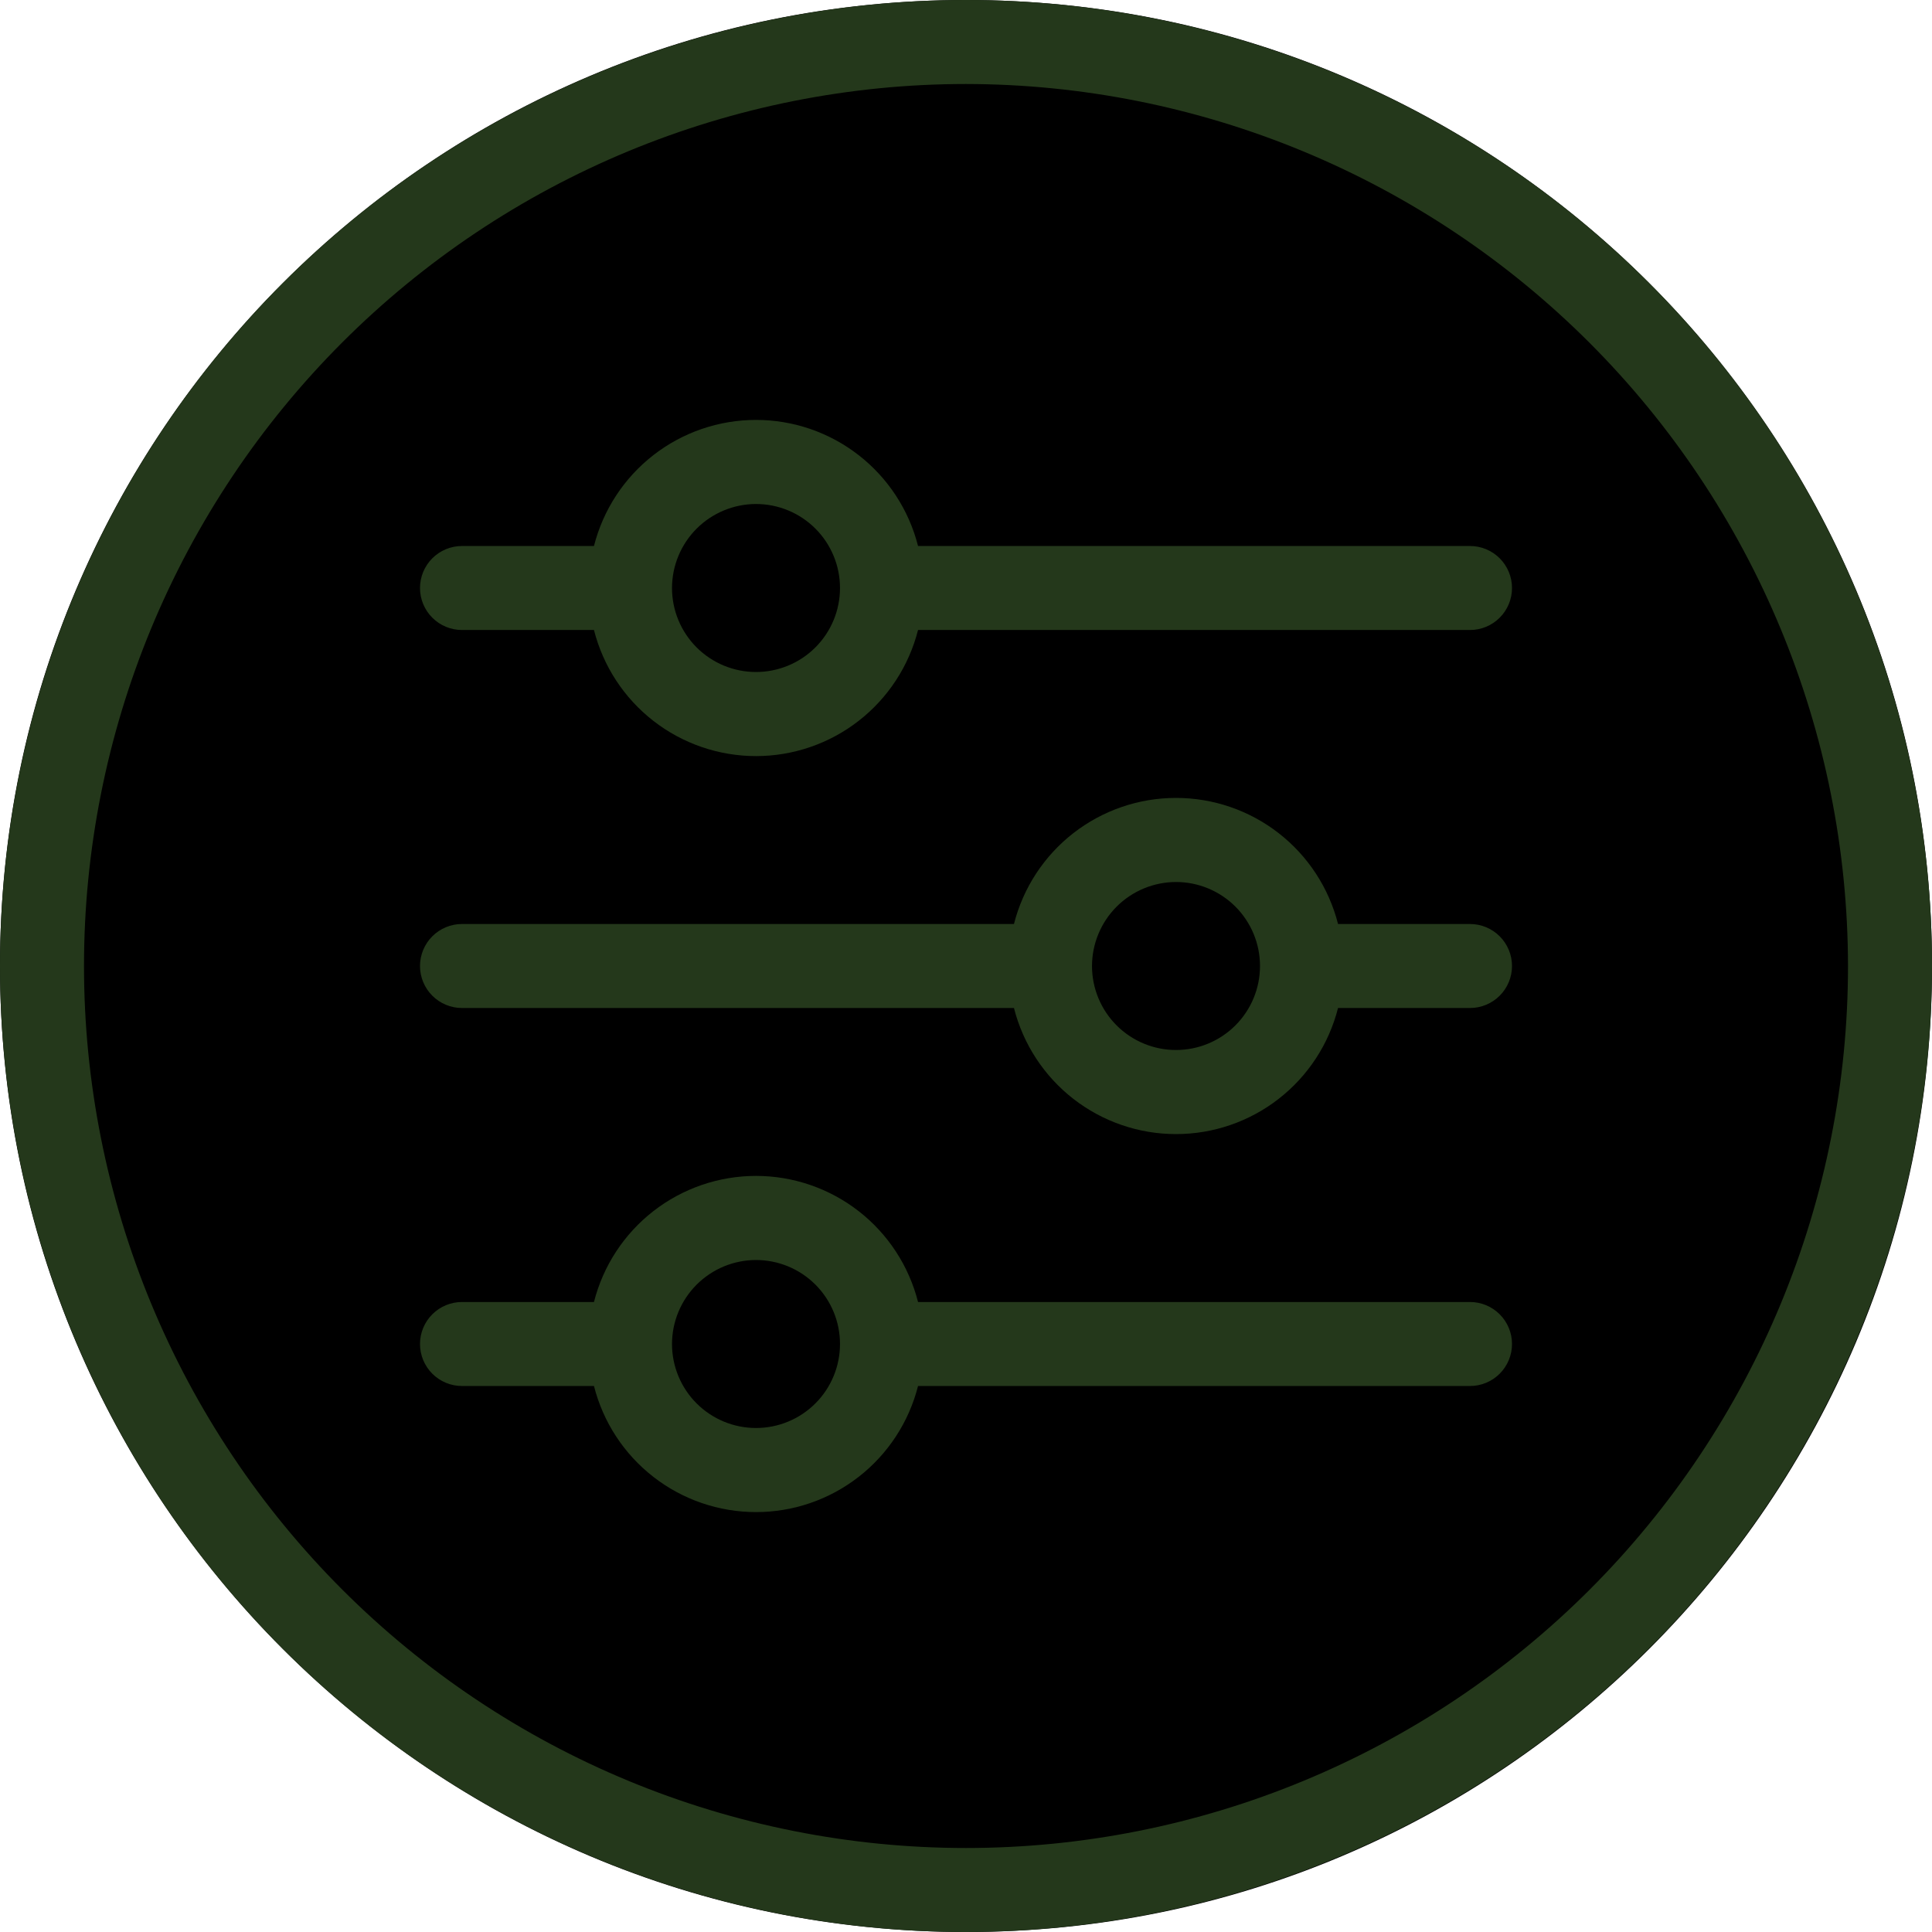
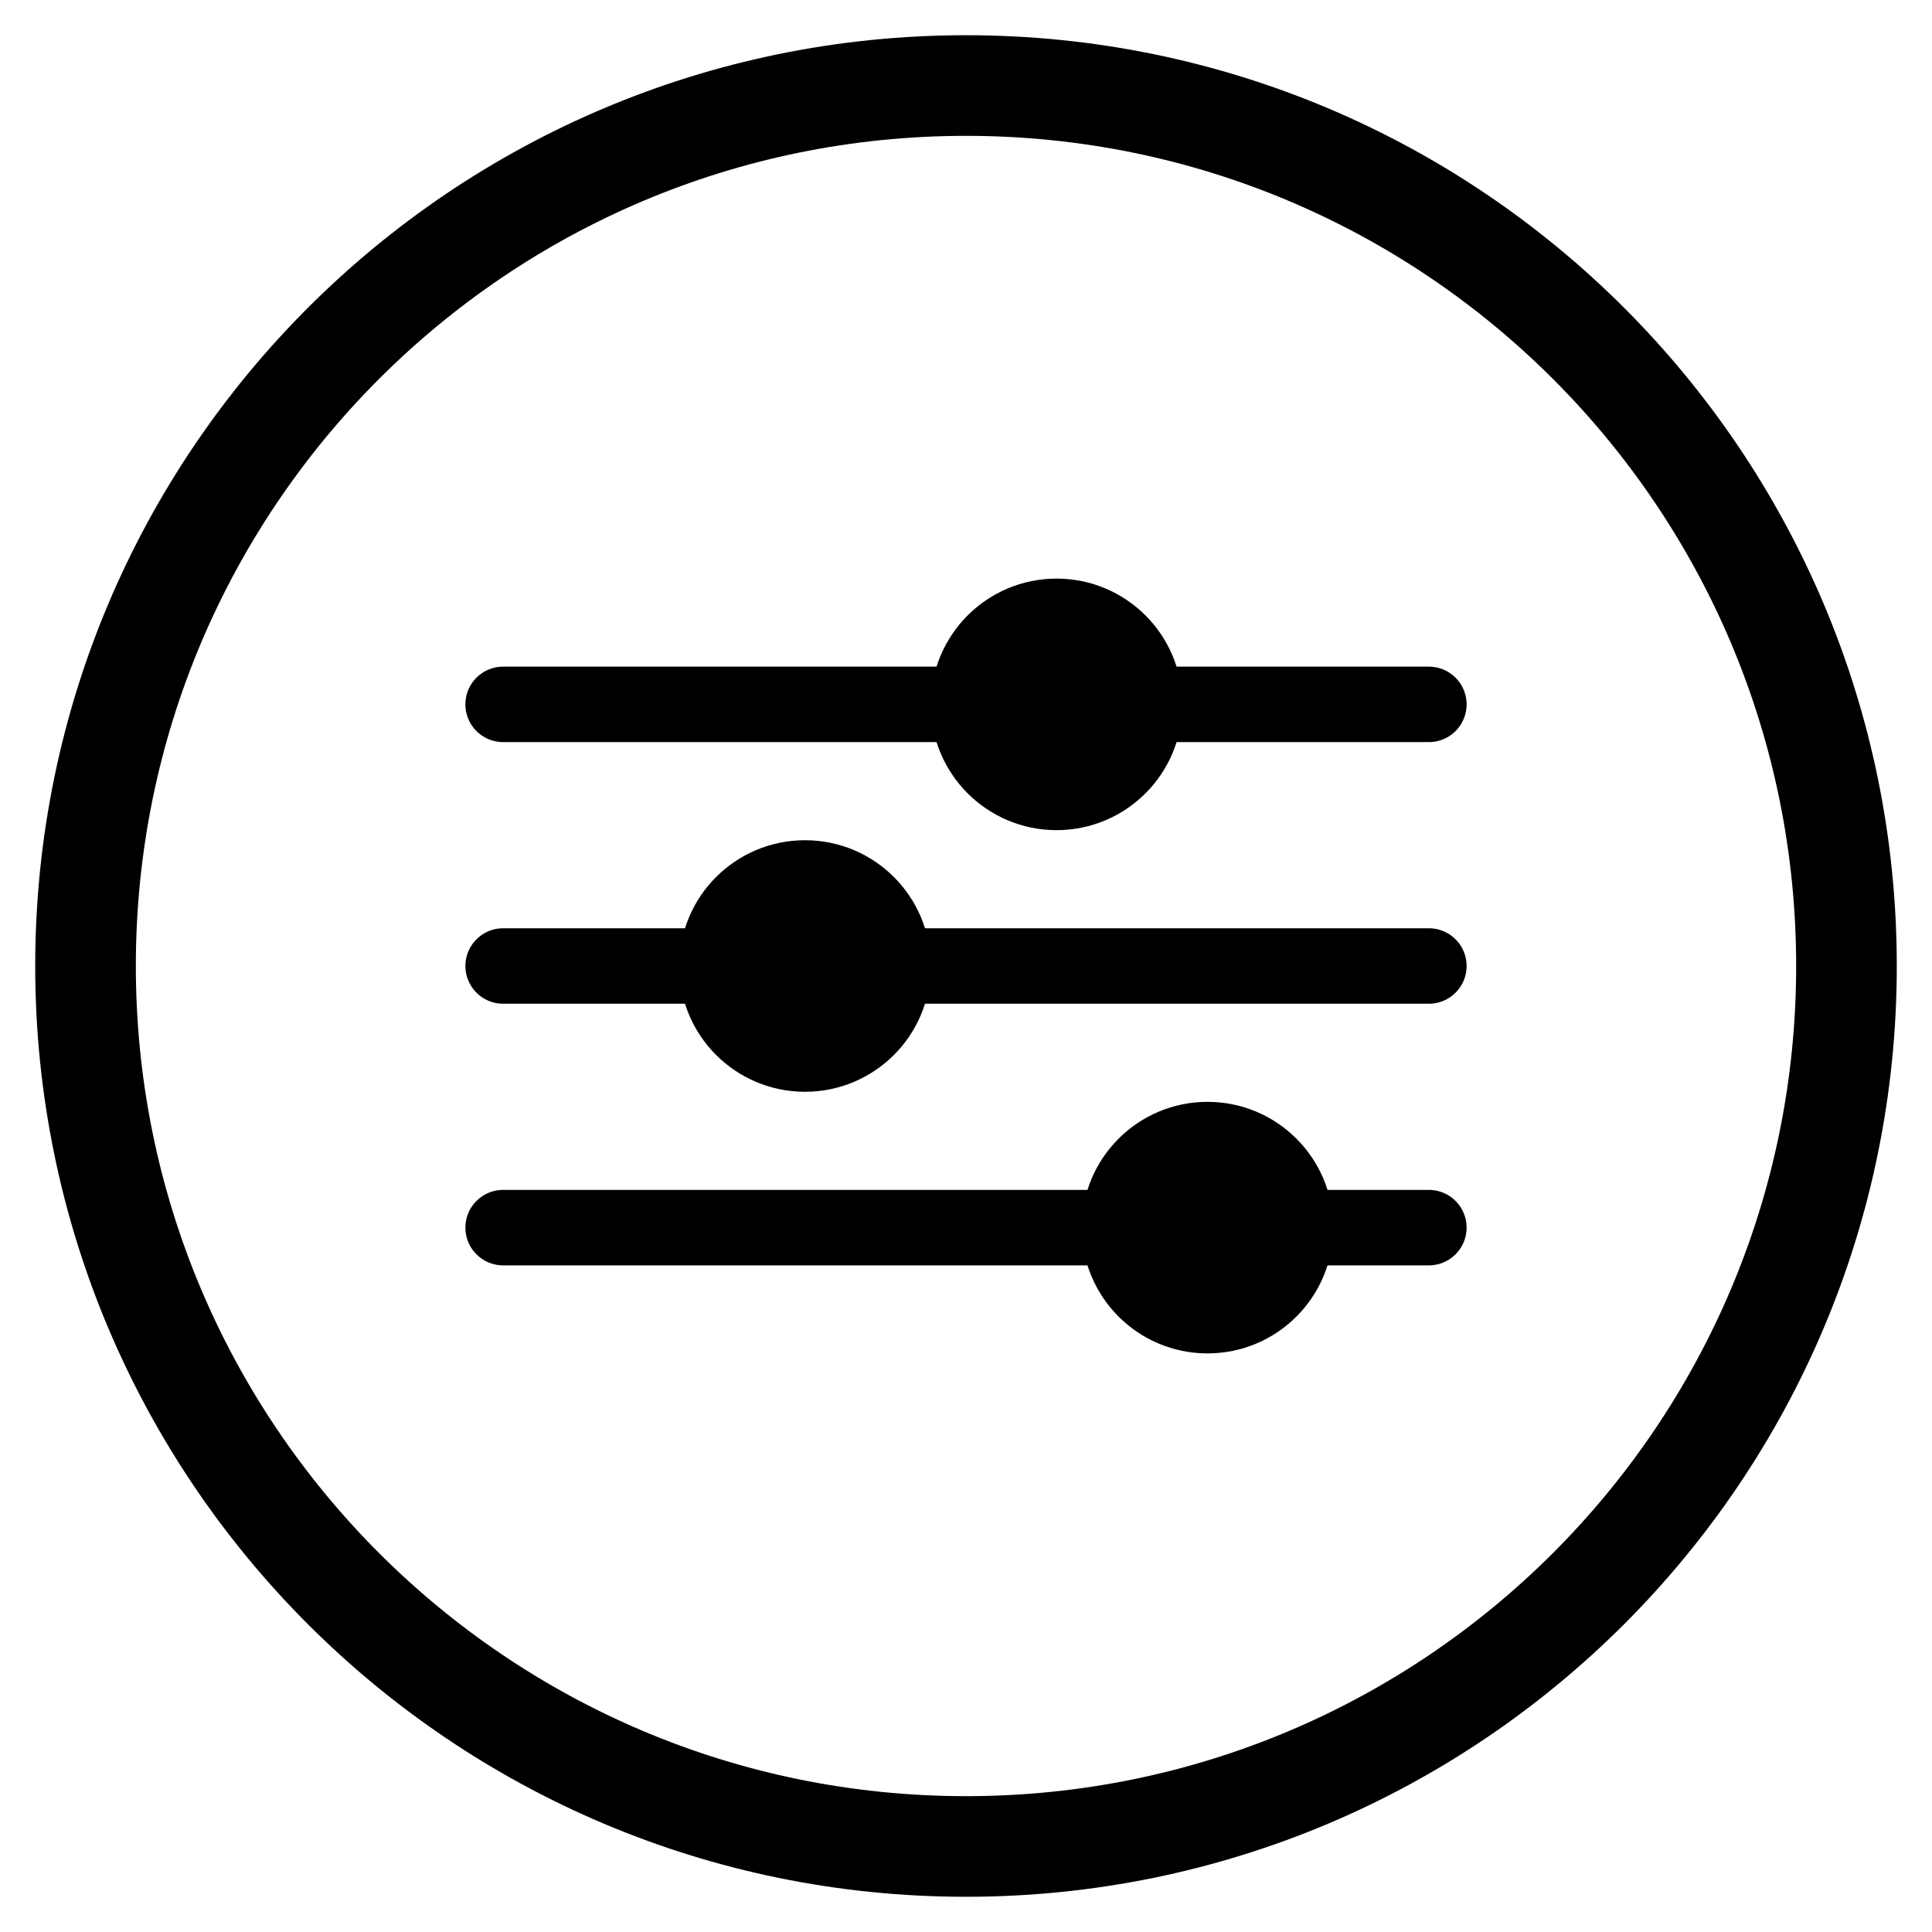
- <svg xmlns="http://www.w3.org/2000/svg" zoomAndPan="magnify" viewBox="0 0 768 768" preserveAspectRatio="xMidYMid meet" version="1.0">
-   <circle class="outer-circle-bg" cx="384" cy="384" r="384" />
-   <path class="outer-circle" fill="#24381b" d="M 384 768 C 377.715 768 371.434 767.848 365.156 767.539 C 358.883 767.23 352.617 766.766 346.363 766.152 C 340.105 765.535 333.871 764.766 327.656 763.844 C 321.438 762.922 315.25 761.848 309.086 760.621 C 302.922 759.395 296.793 758.02 290.695 756.492 C 284.598 754.965 278.543 753.289 272.531 751.465 C 266.516 749.641 260.551 747.672 254.633 745.555 C 248.719 743.438 242.855 741.176 237.051 738.77 C 231.242 736.363 225.5 733.82 219.82 731.133 C 214.137 728.445 208.527 725.621 202.984 722.656 C 197.441 719.695 191.977 716.598 186.586 713.367 C 181.195 710.137 175.887 706.777 170.66 703.285 C 165.438 699.793 160.301 696.176 155.25 692.434 C 150.203 688.688 145.25 684.824 140.395 680.836 C 135.535 676.848 130.777 672.746 126.121 668.523 C 121.465 664.305 116.914 659.973 112.473 655.527 C 108.027 651.086 103.695 646.535 99.477 641.879 C 95.254 637.223 91.152 632.465 87.164 627.605 C 83.176 622.75 79.312 617.797 75.566 612.75 C 71.824 607.699 68.207 602.562 64.715 597.34 C 61.223 592.113 57.863 586.805 54.633 581.414 C 51.402 576.023 48.305 570.559 45.344 565.016 C 42.379 559.473 39.555 553.863 36.867 548.18 C 34.18 542.5 31.637 536.758 29.23 530.949 C 26.824 525.145 24.562 519.281 22.445 513.367 C 20.328 507.449 18.359 501.484 16.535 495.469 C 14.711 489.457 13.035 483.402 11.508 477.305 C 9.98 471.207 8.605 465.078 7.379 458.914 C 6.152 452.75 5.078 446.562 4.156 440.344 C 3.234 434.129 2.465 427.895 1.848 421.637 C 1.234 415.383 0.77 409.117 0.461 402.844 C 0.152 396.566 0 390.285 0 384 C 0 377.715 0.152 371.434 0.461 365.156 C 0.77 358.883 1.234 352.617 1.848 346.363 C 2.465 340.105 3.234 333.871 4.156 327.656 C 5.078 321.438 6.152 315.25 7.379 309.086 C 8.605 302.922 9.98 296.793 11.508 290.695 C 13.035 284.598 14.711 278.543 16.535 272.531 C 18.359 266.516 20.328 260.551 22.445 254.633 C 24.562 248.719 26.824 242.855 29.23 237.051 C 31.637 231.242 34.18 225.5 36.867 219.82 C 39.555 214.137 42.379 208.527 45.344 202.984 C 48.305 197.441 51.402 191.977 54.633 186.586 C 57.863 181.195 61.223 175.887 64.715 170.66 C 68.207 165.438 71.824 160.301 75.566 155.25 C 79.312 150.203 83.176 145.25 87.164 140.395 C 91.152 135.535 95.254 130.777 99.477 126.121 C 103.695 121.465 108.027 116.914 112.473 112.473 C 116.914 108.027 121.465 103.695 126.121 99.477 C 130.777 95.254 135.535 91.152 140.395 87.164 C 145.25 83.176 150.203 79.312 155.25 75.566 C 160.301 71.824 165.438 68.207 170.66 64.715 C 175.887 61.223 181.195 57.863 186.586 54.633 C 191.977 51.402 197.441 48.305 202.984 45.344 C 208.527 42.379 214.137 39.555 219.82 36.867 C 225.5 34.18 231.242 31.637 237.051 29.23 C 242.855 26.824 248.719 24.562 254.633 22.445 C 260.551 20.328 266.516 18.359 272.531 16.535 C 278.543 14.711 284.598 13.035 290.695 11.508 C 296.793 9.98 302.922 8.605 309.086 7.379 C 315.25 6.152 321.438 5.078 327.656 4.156 C 333.871 3.234 340.105 2.465 346.363 1.848 C 352.617 1.234 358.883 0.77 365.156 0.461 C 371.434 0.152 377.715 0 384 0 C 390.285 0 396.566 0.152 402.844 0.461 C 409.117 0.77 415.383 1.234 421.637 1.848 C 427.895 2.465 434.129 3.234 440.344 4.156 C 446.562 5.078 452.75 6.152 458.914 7.379 C 465.078 8.605 471.207 9.98 477.305 11.508 C 483.402 13.035 489.457 14.711 495.469 16.535 C 501.484 18.359 507.449 20.328 513.367 22.445 C 519.281 24.562 525.145 26.824 530.949 29.23 C 536.758 31.637 542.5 34.18 548.18 36.867 C 553.863 39.555 559.473 42.379 565.016 45.344 C 570.559 48.305 576.023 51.402 581.414 54.633 C 586.805 57.863 592.113 61.223 597.34 64.715 C 602.562 68.207 607.699 71.824 612.75 75.566 C 617.797 79.312 622.75 83.176 627.605 87.164 C 632.465 91.152 637.223 95.254 641.879 99.477 C 646.535 103.695 651.086 108.027 655.527 112.473 C 659.973 116.914 664.305 121.465 668.523 126.121 C 672.746 130.777 676.848 135.535 680.836 140.395 C 684.824 145.25 688.688 150.203 692.43 155.25 C 696.176 160.301 699.793 165.438 703.285 170.66 C 706.777 175.887 710.137 181.195 713.367 186.586 C 716.598 191.977 719.695 197.441 722.656 202.984 C 725.621 208.527 728.445 214.137 731.133 219.82 C 733.82 225.5 736.363 231.242 738.77 237.051 C 741.176 242.855 743.438 248.719 745.555 254.633 C 747.672 260.551 749.641 266.516 751.465 272.531 C 753.289 278.543 754.965 284.598 756.492 290.695 C 758.02 296.793 759.395 302.922 760.621 309.086 C 761.848 315.25 762.922 321.438 763.844 327.656 C 764.766 333.871 765.535 340.105 766.152 346.363 C 766.766 352.617 767.23 358.883 767.539 365.156 C 767.848 371.434 768 377.715 768 384 C 767.992 390.281 767.832 396.562 767.516 402.836 C 767.203 409.109 766.734 415.375 766.113 421.625 C 765.492 427.875 764.715 434.109 763.789 440.324 C 762.859 446.535 761.781 452.723 760.551 458.887 C 759.32 465.047 757.938 471.172 756.406 477.266 C 754.875 483.359 753.195 489.41 751.371 495.422 C 749.543 501.434 747.566 507.395 745.445 513.309 C 743.328 519.223 741.062 525.082 738.656 530.883 C 736.25 536.688 733.699 542.426 731.012 548.105 C 728.324 553.785 725.496 559.391 722.531 564.934 C 719.566 570.473 716.469 575.934 713.238 581.324 C 710.008 586.711 706.645 592.016 703.152 597.238 C 699.66 602.461 696.043 607.594 692.301 612.641 C 688.555 617.688 684.691 622.637 680.707 627.492 C 676.719 632.348 672.617 637.102 668.398 641.758 C 664.176 646.414 659.848 650.961 655.402 655.402 C 650.961 659.848 646.414 664.176 641.758 668.398 C 637.102 672.617 632.348 676.719 627.492 680.707 C 622.637 684.691 617.688 688.555 612.641 692.301 C 607.594 696.043 602.461 699.66 597.238 703.152 C 592.016 706.645 586.711 710.008 581.324 713.238 C 575.934 716.469 570.473 719.566 564.934 722.531 C 559.391 725.496 553.785 728.324 548.105 731.012 C 542.426 733.699 536.688 736.25 530.883 738.656 C 525.082 741.062 519.223 743.328 513.309 745.445 C 507.395 747.566 501.434 749.543 495.422 751.371 C 489.41 753.195 483.359 754.875 477.266 756.406 C 471.172 757.938 465.047 759.32 458.887 760.551 C 452.723 761.781 446.535 762.859 440.324 763.789 C 434.109 764.715 427.875 765.492 421.625 766.113 C 415.375 766.734 409.109 767.203 402.836 767.516 C 396.562 767.832 390.281 767.992 384 768 Z M 384 33.391 C 378.262 33.391 372.527 33.531 366.797 33.812 C 361.066 34.094 355.344 34.516 349.633 35.078 C 343.926 35.641 338.23 36.344 332.555 37.188 C 326.879 38.027 321.227 39.008 315.598 40.129 C 309.973 41.246 304.375 42.504 298.809 43.898 C 293.242 45.293 287.715 46.824 282.223 48.488 C 276.734 50.152 271.285 51.953 265.883 53.887 C 260.48 55.82 255.129 57.883 249.828 60.078 C 244.527 62.277 239.281 64.602 234.094 67.055 C 228.91 69.508 223.785 72.086 218.723 74.789 C 213.664 77.496 208.672 80.324 203.75 83.273 C 198.828 86.223 193.984 89.293 189.211 92.48 C 184.441 95.668 179.75 98.969 175.145 102.387 C 170.535 105.805 166.012 109.336 161.578 112.977 C 157.141 116.617 152.797 120.363 148.547 124.215 C 144.293 128.07 140.141 132.023 136.082 136.082 C 132.023 140.141 128.07 144.293 124.215 148.547 C 120.363 152.797 116.617 157.141 112.977 161.578 C 109.336 166.012 105.805 170.535 102.387 175.145 C 98.969 179.75 95.668 184.441 92.48 189.211 C 89.293 193.984 86.223 198.828 83.273 203.75 C 80.324 208.672 77.496 213.664 74.789 218.723 C 72.086 223.785 69.508 228.91 67.055 234.094 C 64.602 239.281 62.277 244.527 60.078 249.828 C 57.883 255.129 55.82 260.48 53.887 265.883 C 51.953 271.285 50.152 276.734 48.488 282.223 C 46.824 287.715 45.293 293.242 43.898 298.809 C 42.504 304.375 41.246 309.973 40.129 315.602 C 39.008 321.227 38.027 326.879 37.188 332.555 C 36.344 338.23 35.641 343.926 35.078 349.633 C 34.516 355.344 34.094 361.066 33.812 366.797 C 33.531 372.527 33.391 378.262 33.391 384 C 33.391 389.738 33.531 395.473 33.812 401.203 C 34.094 406.934 34.516 412.656 35.078 418.367 C 35.641 424.074 36.344 429.77 37.188 435.445 C 38.027 441.121 39.008 446.773 40.129 452.398 C 41.246 458.027 42.504 463.625 43.898 469.191 C 45.293 474.758 46.824 480.285 48.488 485.777 C 50.152 491.266 51.953 496.715 53.887 502.117 C 55.82 507.52 57.883 512.871 60.078 518.172 C 62.277 523.473 64.602 528.719 67.055 533.906 C 69.508 539.09 72.086 544.215 74.789 549.277 C 77.496 554.336 80.324 559.328 83.273 564.25 C 86.223 569.172 89.293 574.016 92.48 578.789 C 95.668 583.559 98.969 588.25 102.387 592.855 C 105.805 597.465 109.336 601.988 112.977 606.426 C 116.617 610.859 120.363 615.203 124.215 619.453 C 128.07 623.707 132.023 627.859 136.082 631.918 C 140.141 635.977 144.293 639.93 148.547 643.785 C 152.797 647.637 157.141 651.383 161.578 655.023 C 166.012 658.664 170.535 662.195 175.145 665.613 C 179.75 669.031 184.441 672.332 189.211 675.52 C 193.984 678.707 198.828 681.777 203.75 684.727 C 208.672 687.676 213.664 690.504 218.723 693.211 C 223.785 695.914 228.91 698.492 234.094 700.945 C 239.281 703.398 244.527 705.723 249.828 707.922 C 255.129 710.117 260.48 712.18 265.883 714.113 C 271.285 716.047 276.734 717.848 282.223 719.512 C 287.715 721.176 293.242 722.707 298.809 724.102 C 304.375 725.496 309.973 726.754 315.598 727.871 C 321.227 728.992 326.879 729.973 332.555 730.812 C 338.23 731.656 343.926 732.359 349.633 732.922 C 355.344 733.484 361.066 733.906 366.797 734.188 C 372.527 734.469 378.262 734.609 384 734.609 C 389.738 734.609 395.473 734.469 401.203 734.188 C 406.934 733.906 412.656 733.484 418.367 732.922 C 424.074 732.359 429.77 731.656 435.445 730.812 C 441.121 729.973 446.773 728.992 452.398 727.871 C 458.027 726.754 463.625 725.496 469.191 724.102 C 474.758 722.707 480.285 721.176 485.777 719.512 C 491.266 717.848 496.715 716.047 502.117 714.113 C 507.52 712.18 512.871 710.117 518.172 707.922 C 523.473 705.723 528.719 703.398 533.906 700.945 C 539.09 698.492 544.215 695.914 549.277 693.211 C 554.336 690.504 559.328 687.676 564.25 684.727 C 569.172 681.777 574.016 678.707 578.789 675.52 C 583.559 672.332 588.25 669.031 592.855 665.613 C 597.465 662.195 601.988 658.664 606.422 655.023 C 610.859 651.383 615.203 647.637 619.453 643.785 C 623.707 639.93 627.859 635.977 631.918 631.918 C 635.977 627.859 639.93 623.707 643.785 619.453 C 647.637 615.203 651.383 610.859 655.023 606.422 C 658.664 601.988 662.195 597.465 665.613 592.855 C 669.031 588.25 672.332 583.559 675.52 578.789 C 678.707 574.016 681.777 569.172 684.727 564.25 C 687.676 559.328 690.504 554.336 693.211 549.277 C 695.914 544.215 698.492 539.09 700.945 533.906 C 703.398 528.719 705.723 523.473 707.922 518.172 C 710.117 512.871 712.18 507.52 714.113 502.117 C 716.047 496.715 717.848 491.266 719.512 485.777 C 721.176 480.285 722.707 474.758 724.102 469.191 C 725.496 463.625 726.754 458.027 727.871 452.398 C 728.992 446.773 729.973 441.121 730.812 435.445 C 731.656 429.77 732.359 424.074 732.922 418.367 C 733.484 412.656 733.906 406.934 734.188 401.203 C 734.469 395.473 734.609 389.738 734.609 384 C 734.602 378.266 734.457 372.531 734.168 366.801 C 733.879 361.074 733.453 355.355 732.883 349.648 C 732.316 343.938 731.609 338.25 730.762 332.574 C 729.914 326.902 728.93 321.254 727.805 315.629 C 726.684 310.004 725.422 304.41 724.023 298.844 C 722.625 293.281 721.09 287.758 719.422 282.27 C 717.754 276.781 715.949 271.336 714.016 265.938 C 712.078 260.539 710.012 255.188 707.812 249.891 C 705.613 244.59 703.289 239.352 700.832 234.168 C 698.379 228.98 695.797 223.859 693.09 218.805 C 690.387 213.746 687.555 208.758 684.605 203.84 C 681.656 198.918 678.586 194.074 675.398 189.309 C 672.211 184.539 668.906 179.852 665.488 175.242 C 662.07 170.637 658.543 166.117 654.902 161.684 C 651.262 157.25 647.516 152.91 643.664 148.66 C 639.812 144.41 635.855 140.254 631.801 136.199 C 627.746 132.145 623.59 128.188 619.34 124.336 C 615.09 120.484 610.75 116.738 606.316 113.098 C 601.883 109.457 597.363 105.93 592.754 102.512 C 588.148 99.094 583.461 95.789 578.691 92.602 C 573.926 89.414 569.082 86.344 564.16 83.395 C 559.242 80.441 554.254 77.613 549.195 74.91 C 544.141 72.203 539.02 69.621 533.832 67.168 C 528.648 64.711 523.41 62.387 518.109 60.188 C 512.812 57.988 507.461 55.922 502.062 53.984 C 496.664 52.051 491.219 50.246 485.73 48.578 C 480.242 46.91 474.719 45.375 469.156 43.977 C 463.59 42.578 457.996 41.316 452.371 40.195 C 446.746 39.07 441.098 38.086 435.426 37.238 C 429.75 36.391 424.062 35.684 418.352 35.117 C 412.645 34.547 406.926 34.121 401.199 33.832 C 395.469 33.547 389.734 33.398 384 33.391 Z M 384 33.391 " fill-opacity="1" fill-rule="nonzero" />
-   <path fill="#24381b" d="M 183.652 550.957 L 236.109 550.957 C 236.559 552.73 237.082 554.488 237.68 556.219 C 238.273 557.953 238.938 559.656 239.676 561.336 C 240.41 563.012 241.215 564.656 242.086 566.266 C 242.961 567.879 243.898 569.449 244.898 570.984 C 245.902 572.516 246.965 574.008 248.09 575.453 C 249.215 576.898 250.398 578.293 251.641 579.641 C 252.883 580.988 254.176 582.281 255.523 583.523 C 256.871 584.766 258.27 585.945 259.715 587.07 C 261.16 588.195 262.648 589.262 264.184 590.262 C 265.715 591.266 267.289 592.199 268.902 593.074 C 270.512 593.945 272.156 594.75 273.832 595.484 C 275.512 596.219 277.215 596.887 278.949 597.48 C 280.684 598.074 282.438 598.598 284.211 599.047 C 285.988 599.496 287.781 599.871 289.586 600.172 C 291.395 600.473 293.211 600.699 295.035 600.852 C 296.859 601.004 298.691 601.078 300.523 601.078 C 302.355 601.078 304.184 601.004 306.008 600.852 C 307.832 600.699 309.648 600.473 311.457 600.172 C 313.266 599.871 315.055 599.496 316.832 599.047 C 318.605 598.598 320.363 598.074 322.094 597.48 C 323.828 596.887 325.531 596.219 327.211 595.484 C 328.887 594.75 330.531 593.945 332.145 593.074 C 333.754 592.199 335.328 591.266 336.859 590.262 C 338.395 589.262 339.883 588.195 341.328 587.07 C 342.777 585.945 344.172 584.766 345.52 583.523 C 346.867 582.281 348.164 580.988 349.402 579.641 C 350.645 578.293 351.828 576.898 352.953 575.453 C 354.078 574.008 355.141 572.516 356.145 570.984 C 357.148 569.449 358.082 567.879 358.957 566.266 C 359.828 564.656 360.633 563.012 361.367 561.336 C 362.105 559.656 362.77 557.953 363.367 556.219 C 363.961 554.488 364.484 552.73 364.934 550.957 L 584.348 550.957 C 584.895 550.957 585.441 550.93 585.984 550.875 C 586.527 550.824 587.07 550.742 587.605 550.637 C 588.141 550.527 588.672 550.395 589.195 550.238 C 589.719 550.078 590.23 549.895 590.738 549.688 C 591.242 549.477 591.734 549.242 592.219 548.984 C 592.699 548.727 593.168 548.445 593.625 548.145 C 594.078 547.84 594.516 547.512 594.938 547.168 C 595.363 546.82 595.766 546.453 596.152 546.066 C 596.539 545.68 596.906 545.273 597.254 544.852 C 597.602 544.43 597.926 543.992 598.23 543.535 C 598.535 543.082 598.812 542.613 599.07 542.133 C 599.328 541.648 599.562 541.156 599.773 540.648 C 599.98 540.145 600.164 539.629 600.324 539.105 C 600.484 538.586 600.617 538.055 600.723 537.52 C 600.828 536.98 600.91 536.441 600.965 535.898 C 601.016 535.352 601.043 534.809 601.043 534.262 C 601.043 533.715 601.016 533.168 600.965 532.625 C 600.91 532.082 600.828 531.539 600.723 531.004 C 600.617 530.469 600.484 529.938 600.324 529.414 C 600.164 528.891 599.98 528.375 599.773 527.871 C 599.562 527.367 599.328 526.871 599.07 526.391 C 598.812 525.91 598.535 525.441 598.23 524.984 C 597.926 524.531 597.602 524.094 597.254 523.668 C 596.906 523.246 596.539 522.844 596.152 522.457 C 595.766 522.07 595.363 521.703 594.938 521.355 C 594.516 521.008 594.078 520.684 593.625 520.379 C 593.168 520.074 592.699 519.793 592.219 519.535 C 591.734 519.277 591.242 519.047 590.738 518.836 C 590.23 518.625 589.719 518.441 589.195 518.285 C 588.672 518.125 588.141 517.992 587.605 517.887 C 587.07 517.781 586.527 517.699 585.984 517.645 C 585.441 517.594 584.895 517.566 584.348 517.566 L 364.934 517.566 C 364.484 515.789 363.961 514.035 363.367 512.305 C 362.77 510.57 362.105 508.863 361.367 507.188 C 360.633 505.512 359.828 503.867 358.957 502.254 C 358.082 500.645 357.148 499.07 356.145 497.539 C 355.141 496.004 354.078 494.516 352.953 493.07 C 351.828 491.625 350.645 490.227 349.402 488.879 C 348.164 487.531 346.867 486.238 345.52 484.996 C 344.172 483.758 342.777 482.574 341.328 481.449 C 339.883 480.324 338.395 479.262 336.859 478.258 C 335.328 477.258 333.754 476.32 332.145 475.449 C 330.531 474.578 328.887 473.773 327.211 473.039 C 325.531 472.301 323.828 471.637 322.094 471.043 C 320.363 470.445 318.605 469.926 316.832 469.477 C 315.055 469.027 313.266 468.648 311.457 468.348 C 309.648 468.047 307.832 467.82 306.008 467.668 C 304.184 467.52 302.355 467.441 300.523 467.441 C 298.691 467.441 296.859 467.52 295.035 467.668 C 293.211 467.82 291.395 468.047 289.586 468.348 C 287.781 468.648 285.988 469.027 284.211 469.477 C 282.438 469.926 280.684 470.445 278.949 471.043 C 277.215 471.637 275.512 472.301 273.832 473.039 C 272.156 473.773 270.512 474.578 268.902 475.449 C 267.289 476.32 265.719 477.258 264.184 478.258 C 262.648 479.262 261.16 480.324 259.715 481.449 C 258.27 482.574 256.871 483.758 255.523 484.996 C 254.176 486.238 252.883 487.531 251.641 488.879 C 250.398 490.227 249.215 491.625 248.09 493.07 C 246.965 494.516 245.902 496.004 244.898 497.539 C 243.898 499.07 242.961 500.645 242.086 502.254 C 241.215 503.867 240.41 505.512 239.676 507.188 C 238.938 508.863 238.273 510.57 237.68 512.301 C 237.082 514.035 236.559 515.789 236.109 517.566 L 183.652 517.566 C 183.105 517.566 182.559 517.594 182.016 517.645 C 181.473 517.699 180.93 517.781 180.395 517.887 C 179.859 517.992 179.328 518.125 178.805 518.285 C 178.281 518.441 177.77 518.625 177.262 518.836 C 176.758 519.047 176.266 519.277 175.781 519.535 C 175.301 519.793 174.832 520.074 174.375 520.379 C 173.922 520.684 173.484 521.008 173.062 521.355 C 172.637 521.703 172.234 522.07 171.848 522.457 C 171.461 522.844 171.094 523.246 170.746 523.668 C 170.398 524.094 170.074 524.531 169.77 524.984 C 169.465 525.441 169.188 525.91 168.93 526.391 C 168.672 526.871 168.438 527.367 168.227 527.871 C 168.02 528.375 167.836 528.891 167.676 529.414 C 167.516 529.938 167.383 530.469 167.277 531.004 C 167.172 531.539 167.09 532.082 167.035 532.625 C 166.984 533.168 166.957 533.715 166.957 534.262 C 166.957 534.809 166.984 535.352 167.035 535.898 C 167.09 536.441 167.172 536.98 167.277 537.52 C 167.383 538.055 167.516 538.586 167.676 539.105 C 167.836 539.629 168.02 540.145 168.227 540.648 C 168.438 541.156 168.672 541.648 168.93 542.133 C 169.188 542.613 169.465 543.082 169.77 543.535 C 170.074 543.992 170.398 544.43 170.746 544.852 C 171.094 545.273 171.461 545.68 171.848 546.066 C 172.234 546.453 172.637 546.82 173.062 547.168 C 173.484 547.512 173.922 547.84 174.375 548.145 C 174.832 548.445 175.301 548.727 175.781 548.984 C 176.266 549.242 176.758 549.477 177.262 549.688 C 177.77 549.895 178.281 550.078 178.805 550.238 C 179.328 550.395 179.859 550.527 180.395 550.637 C 180.93 550.742 181.473 550.824 182.016 550.875 C 182.559 550.93 183.105 550.957 183.652 550.957 Z M 300.523 500.871 C 301.617 500.871 302.707 500.922 303.793 501.031 C 304.883 501.137 305.965 501.297 307.035 501.512 C 308.109 501.723 309.168 501.988 310.215 502.309 C 311.262 502.625 312.289 502.992 313.301 503.41 C 314.309 503.828 315.297 504.297 316.262 504.812 C 317.227 505.328 318.164 505.891 319.074 506.496 C 319.98 507.105 320.859 507.754 321.703 508.449 C 322.551 509.145 323.359 509.875 324.133 510.648 C 324.906 511.422 325.641 512.23 326.332 513.078 C 327.027 513.922 327.68 514.801 328.285 515.711 C 328.895 516.617 329.453 517.555 329.969 518.52 C 330.484 519.484 330.953 520.473 331.371 521.484 C 331.789 522.492 332.156 523.52 332.477 524.566 C 332.793 525.613 333.059 526.676 333.27 527.746 C 333.484 528.82 333.645 529.898 333.754 530.988 C 333.859 532.078 333.914 533.168 333.914 534.262 C 333.914 535.355 333.859 536.445 333.754 537.535 C 333.645 538.621 333.484 539.703 333.27 540.773 C 333.059 541.848 332.793 542.906 332.477 543.953 C 332.156 545 331.789 546.027 331.371 547.039 C 330.953 548.051 330.484 549.035 329.969 550 C 329.453 550.965 328.895 551.902 328.285 552.812 C 327.68 553.723 327.027 554.598 326.332 555.445 C 325.641 556.289 324.906 557.098 324.133 557.871 C 323.359 558.645 322.551 559.379 321.703 560.074 C 320.859 560.766 319.98 561.418 319.074 562.023 C 318.164 562.633 317.227 563.195 316.262 563.711 C 315.297 564.227 314.309 564.691 313.301 565.109 C 312.289 565.527 311.262 565.898 310.215 566.215 C 309.168 566.531 308.109 566.797 307.035 567.012 C 305.965 567.223 304.883 567.383 303.793 567.492 C 302.707 567.598 301.617 567.652 300.523 567.652 C 299.43 567.652 298.336 567.598 297.25 567.492 C 296.16 567.383 295.078 567.223 294.008 567.012 C 292.934 566.797 291.875 566.531 290.828 566.215 C 289.781 565.898 288.754 565.527 287.742 565.109 C 286.734 564.691 285.746 564.227 284.781 563.711 C 283.816 563.195 282.879 562.633 281.969 562.023 C 281.062 561.418 280.184 560.766 279.34 560.074 C 278.492 559.379 277.684 558.645 276.91 557.871 C 276.137 557.098 275.402 556.289 274.711 555.445 C 274.016 554.598 273.367 553.723 272.758 552.812 C 272.148 551.902 271.59 550.965 271.074 550 C 270.559 549.035 270.09 548.051 269.672 547.039 C 269.254 546.027 268.887 545 268.566 543.953 C 268.25 542.906 267.984 541.848 267.773 540.773 C 267.559 539.703 267.398 538.621 267.293 537.535 C 267.184 536.445 267.129 535.355 267.129 534.262 C 267.133 533.168 267.188 532.078 267.297 530.988 C 267.402 529.902 267.566 528.82 267.777 527.75 C 267.992 526.676 268.262 525.617 268.578 524.574 C 268.895 523.527 269.266 522.5 269.684 521.488 C 270.102 520.48 270.57 519.492 271.086 518.527 C 271.602 517.566 272.164 516.629 272.77 515.719 C 273.379 514.812 274.031 513.934 274.723 513.09 C 275.418 512.246 276.148 511.434 276.922 510.664 C 277.695 509.891 278.504 509.156 279.352 508.461 C 280.195 507.77 281.07 507.117 281.98 506.512 C 282.891 505.902 283.824 505.34 284.789 504.824 C 285.754 504.309 286.742 503.844 287.75 503.422 C 288.762 503.004 289.789 502.637 290.832 502.316 C 291.879 502 292.938 501.734 294.012 501.52 C 295.082 501.305 296.164 501.145 297.25 501.035 C 298.34 500.926 299.43 500.871 300.523 500.871 Z M 300.523 500.871 " fill-opacity="1" fill-rule="nonzero" />
-   <path fill="#24381b" d="M 183.652 400.695 L 403.066 400.695 C 403.516 402.473 404.039 404.227 404.633 405.957 C 405.23 407.691 405.895 409.395 406.633 411.074 C 407.367 412.75 408.172 414.395 409.043 416.008 C 409.918 417.617 410.852 419.188 411.855 420.723 C 412.859 422.258 413.922 423.746 415.047 425.191 C 416.172 426.637 417.355 428.031 418.598 429.379 C 419.836 430.727 421.133 432.023 422.48 433.262 C 423.828 434.504 425.223 435.688 426.672 436.812 C 428.117 437.938 429.605 439 431.141 440 C 432.672 441.004 434.246 441.941 435.855 442.812 C 437.469 443.684 439.113 444.488 440.789 445.223 C 442.469 445.957 444.172 446.625 445.906 447.219 C 447.637 447.812 449.395 448.336 451.168 448.785 C 452.945 449.234 454.734 449.609 456.543 449.914 C 458.352 450.215 460.168 450.441 461.992 450.59 C 463.816 450.742 465.645 450.816 467.477 450.816 C 469.309 450.816 471.141 450.742 472.965 450.59 C 474.789 450.441 476.605 450.215 478.414 449.914 C 480.219 449.609 482.012 449.234 483.789 448.785 C 485.562 448.336 487.316 447.812 489.051 447.219 C 490.785 446.625 492.488 445.957 494.168 445.223 C 495.844 444.488 497.488 443.684 499.098 442.812 C 500.711 441.941 502.281 441.004 503.816 440 C 505.352 439 506.84 437.938 508.285 436.812 C 509.73 435.688 511.129 434.504 512.477 433.262 C 513.824 432.023 515.117 430.727 516.359 429.379 C 517.602 428.031 518.785 426.637 519.91 425.191 C 521.035 423.746 522.098 422.258 523.102 420.723 C 524.102 419.188 525.039 417.617 525.914 416.008 C 526.785 414.395 527.59 412.75 528.324 411.074 C 529.062 409.395 529.727 407.691 530.32 405.957 C 530.918 404.227 531.441 402.473 531.891 400.695 L 584.348 400.695 C 584.895 400.695 585.441 400.668 585.984 400.617 C 586.527 400.562 587.07 400.48 587.605 400.375 C 588.141 400.27 588.672 400.137 589.195 399.977 C 589.719 399.816 590.23 399.633 590.738 399.426 C 591.242 399.215 591.734 398.98 592.219 398.723 C 592.699 398.465 593.168 398.188 593.625 397.883 C 594.078 397.578 594.516 397.254 594.938 396.906 C 595.363 396.559 595.766 396.191 596.152 395.805 C 596.539 395.418 596.906 395.016 597.254 394.59 C 597.602 394.168 597.926 393.73 598.23 393.277 C 598.535 392.82 598.812 392.352 599.07 391.871 C 599.328 391.387 599.562 390.895 599.773 390.391 C 599.98 389.883 600.164 389.371 600.324 388.848 C 600.484 388.324 600.617 387.793 600.723 387.258 C 600.828 386.723 600.91 386.18 600.965 385.637 C 601.016 385.094 601.043 384.547 601.043 384 C 601.043 383.453 601.016 382.906 600.965 382.363 C 600.91 381.82 600.828 381.277 600.723 380.742 C 600.617 380.207 600.484 379.676 600.324 379.152 C 600.164 378.629 599.98 378.117 599.773 377.609 C 599.562 377.105 599.328 376.613 599.07 376.129 C 598.812 375.648 598.535 375.18 598.23 374.723 C 597.926 374.27 597.602 373.832 597.254 373.41 C 596.906 372.984 596.539 372.582 596.152 372.195 C 595.766 371.809 595.363 371.441 594.938 371.094 C 594.516 370.746 594.078 370.422 593.625 370.117 C 593.168 369.812 592.699 369.535 592.219 369.277 C 591.734 369.02 591.242 368.785 590.738 368.574 C 590.23 368.367 589.719 368.184 589.195 368.023 C 588.672 367.863 588.141 367.73 587.605 367.625 C 587.07 367.52 586.527 367.438 585.984 367.387 C 585.441 367.332 584.895 367.305 584.348 367.305 L 531.891 367.305 C 531.441 365.527 530.918 363.773 530.32 362.043 C 529.727 360.309 529.062 358.605 528.324 356.926 C 527.59 355.25 526.785 353.605 525.914 351.996 C 525.039 350.383 524.102 348.812 523.102 347.277 C 522.098 345.742 521.035 344.254 519.91 342.809 C 518.785 341.363 517.602 339.969 516.359 338.621 C 515.117 337.273 513.824 335.977 512.477 334.738 C 511.129 333.496 509.73 332.312 508.285 331.188 C 506.84 330.062 505.352 329 503.816 328 C 502.281 326.996 500.711 326.059 499.098 325.188 C 497.488 324.316 495.844 323.512 494.168 322.777 C 492.488 322.043 490.785 321.375 489.051 320.781 C 487.316 320.188 485.562 319.664 483.789 319.215 C 482.012 318.766 480.219 318.391 478.414 318.09 C 476.605 317.785 474.789 317.559 472.965 317.41 C 471.141 317.258 469.309 317.184 467.477 317.184 C 465.645 317.184 463.816 317.258 461.992 317.41 C 460.168 317.559 458.352 317.785 456.543 318.086 C 454.734 318.391 452.945 318.766 451.168 319.215 C 449.395 319.664 447.637 320.188 445.906 320.781 C 444.172 321.375 442.469 322.043 440.789 322.777 C 439.113 323.512 437.469 324.316 435.855 325.188 C 434.246 326.059 432.672 326.996 431.141 328 C 429.605 329 428.117 330.062 426.672 331.188 C 425.223 332.312 423.828 333.496 422.48 334.738 C 421.133 335.977 419.836 337.273 418.598 338.621 C 417.355 339.969 416.172 341.363 415.047 342.809 C 413.922 344.254 412.859 345.742 411.855 347.277 C 410.852 348.812 409.918 350.383 409.043 351.992 C 408.172 353.605 407.367 355.25 406.633 356.926 C 405.895 358.605 405.23 360.309 404.633 362.043 C 404.039 363.773 403.516 365.527 403.066 367.305 L 183.652 367.305 C 183.105 367.305 182.559 367.332 182.016 367.383 C 181.473 367.438 180.93 367.52 180.395 367.625 C 179.859 367.73 179.328 367.863 178.805 368.023 C 178.281 368.184 177.77 368.367 177.262 368.574 C 176.758 368.785 176.266 369.02 175.781 369.277 C 175.301 369.535 174.832 369.812 174.375 370.117 C 173.922 370.422 173.484 370.746 173.062 371.094 C 172.637 371.441 172.234 371.809 171.848 372.195 C 171.461 372.582 171.094 372.984 170.746 373.41 C 170.398 373.832 170.074 374.27 169.77 374.723 C 169.465 375.18 169.188 375.648 168.93 376.129 C 168.672 376.613 168.438 377.105 168.227 377.609 C 168.02 378.117 167.836 378.629 167.676 379.152 C 167.516 379.676 167.383 380.207 167.277 380.742 C 167.172 381.277 167.09 381.82 167.035 382.363 C 166.984 382.906 166.957 383.453 166.957 384 C 166.957 384.547 166.984 385.094 167.035 385.637 C 167.09 386.18 167.172 386.723 167.277 387.258 C 167.383 387.793 167.516 388.324 167.676 388.848 C 167.836 389.371 168.02 389.883 168.227 390.391 C 168.438 390.895 168.672 391.387 168.93 391.871 C 169.188 392.352 169.465 392.82 169.77 393.277 C 170.074 393.73 170.398 394.168 170.746 394.59 C 171.094 395.016 171.461 395.418 171.848 395.805 C 172.234 396.191 172.637 396.559 173.062 396.906 C 173.484 397.254 173.922 397.578 174.375 397.883 C 174.832 398.188 175.301 398.465 175.781 398.723 C 176.266 398.98 176.758 399.215 177.262 399.426 C 177.77 399.633 178.281 399.816 178.805 399.977 C 179.328 400.137 179.859 400.27 180.395 400.375 C 180.93 400.48 181.473 400.562 182.016 400.617 C 182.559 400.668 183.105 400.695 183.652 400.695 Z M 467.477 350.609 C 468.57 350.609 469.664 350.664 470.75 350.77 C 471.84 350.875 472.918 351.035 473.992 351.25 C 475.066 351.465 476.125 351.73 477.172 352.047 C 478.219 352.363 479.246 352.73 480.258 353.152 C 481.266 353.57 482.254 354.035 483.219 354.551 C 484.184 355.066 485.121 355.629 486.031 356.234 C 486.938 356.844 487.816 357.496 488.66 358.188 C 489.508 358.883 490.316 359.617 491.09 360.391 C 491.863 361.16 492.598 361.973 493.289 362.816 C 493.984 363.664 494.633 364.539 495.242 365.449 C 495.848 366.359 496.41 367.297 496.926 368.258 C 497.441 369.223 497.91 370.211 498.328 371.223 C 498.746 372.23 499.113 373.262 499.434 374.309 C 499.75 375.355 500.016 376.414 500.227 377.484 C 500.441 378.559 500.602 379.641 500.707 380.727 C 500.816 381.816 500.871 382.906 500.871 384 C 500.871 385.094 500.816 386.184 500.707 387.273 C 500.602 388.359 500.441 389.441 500.227 390.516 C 500.016 391.586 499.75 392.645 499.434 393.691 C 499.113 394.738 498.746 395.77 498.328 396.777 C 497.91 397.789 497.441 398.777 496.926 399.742 C 496.41 400.703 495.852 401.641 495.242 402.551 C 494.633 403.461 493.984 404.336 493.289 405.184 C 492.598 406.027 491.863 406.836 491.09 407.609 C 490.316 408.383 489.508 409.117 488.66 409.812 C 487.816 410.504 486.938 411.156 486.031 411.766 C 485.121 412.371 484.184 412.934 483.219 413.449 C 482.254 413.965 481.266 414.43 480.258 414.848 C 479.246 415.27 478.219 415.637 477.172 415.953 C 476.125 416.27 475.066 416.535 473.992 416.75 C 472.918 416.965 471.84 417.125 470.75 417.23 C 469.664 417.336 468.57 417.391 467.477 417.391 C 466.383 417.391 465.293 417.336 464.207 417.23 C 463.117 417.125 462.035 416.965 460.965 416.75 C 459.891 416.535 458.832 416.27 457.785 415.953 C 456.738 415.637 455.711 415.27 454.699 414.848 C 453.691 414.43 452.703 413.965 451.738 413.449 C 450.773 412.934 449.836 412.371 448.926 411.766 C 448.02 411.156 447.141 410.504 446.297 409.812 C 445.449 409.117 444.641 408.383 443.867 407.609 C 443.094 406.836 442.359 406.027 441.668 405.184 C 440.973 404.336 440.32 403.461 439.715 402.551 C 439.105 401.641 438.547 400.703 438.031 399.742 C 437.516 398.777 437.047 397.789 436.629 396.777 C 436.211 395.77 435.844 394.738 435.523 393.691 C 435.207 392.645 434.941 391.586 434.727 390.516 C 434.516 389.441 434.355 388.359 434.246 387.273 C 434.141 386.184 434.086 385.094 434.086 384 C 434.09 382.906 434.145 381.816 434.25 380.727 C 434.359 379.641 434.52 378.562 434.734 377.488 C 434.949 376.418 435.215 375.359 435.535 374.312 C 435.852 373.266 436.223 372.238 436.641 371.227 C 437.059 370.219 437.527 369.23 438.043 368.27 C 438.559 367.305 439.121 366.367 439.727 365.461 C 440.336 364.551 440.984 363.672 441.68 362.828 C 442.375 361.984 443.105 361.176 443.879 360.402 C 444.652 359.629 445.461 358.895 446.305 358.203 C 447.152 357.508 448.027 356.855 448.938 356.25 C 449.848 355.641 450.781 355.078 451.746 354.562 C 452.711 354.047 453.695 353.582 454.707 353.16 C 455.715 352.742 456.746 352.375 457.789 352.055 C 458.836 351.738 459.895 351.473 460.969 351.258 C 462.039 351.043 463.117 350.883 464.207 350.773 C 465.293 350.664 466.387 350.609 467.477 350.609 Z M 467.477 350.609 " fill-opacity="1" fill-rule="nonzero" />
-   <path fill="#24381b" d="M 183.652 250.434 L 236.109 250.434 C 236.559 252.211 237.082 253.965 237.68 255.699 C 238.273 257.43 238.938 259.137 239.676 260.812 C 240.41 262.488 241.215 264.133 242.086 265.746 C 242.961 267.355 243.898 268.93 244.898 270.461 C 245.902 271.996 246.965 273.484 248.09 274.93 C 249.215 276.375 250.398 277.773 251.641 279.121 C 252.883 280.469 254.176 281.762 255.523 283 C 256.871 284.242 258.27 285.426 259.715 286.551 C 261.16 287.676 262.648 288.738 264.184 289.742 C 265.715 290.742 267.289 291.68 268.902 292.551 C 270.512 293.422 272.156 294.227 273.832 294.961 C 275.512 295.699 277.215 296.363 278.949 296.957 C 280.684 297.551 282.438 298.074 284.211 298.523 C 285.988 298.973 287.781 299.352 289.586 299.652 C 291.395 299.953 293.211 300.18 295.035 300.332 C 296.859 300.48 298.691 300.559 300.523 300.559 C 302.355 300.559 304.184 300.48 306.008 300.332 C 307.832 300.18 309.648 299.953 311.457 299.652 C 313.266 299.352 315.055 298.973 316.832 298.523 C 318.605 298.074 320.363 297.551 322.094 296.957 C 323.828 296.363 325.531 295.699 327.211 294.961 C 328.887 294.227 330.531 293.422 332.145 292.551 C 333.754 291.68 335.328 290.742 336.859 289.742 C 338.395 288.738 339.883 287.676 341.328 286.551 C 342.777 285.426 344.172 284.242 345.52 283 C 346.867 281.762 348.164 280.469 349.402 279.121 C 350.645 277.773 351.828 276.375 352.953 274.93 C 354.078 273.484 355.141 271.996 356.145 270.461 C 357.148 268.93 358.082 267.355 358.957 265.746 C 359.828 264.133 360.633 262.488 361.367 260.812 C 362.105 259.137 362.77 257.43 363.367 255.699 C 363.961 253.965 364.484 252.211 364.934 250.434 L 584.348 250.434 C 584.895 250.434 585.441 250.406 585.984 250.355 C 586.527 250.301 587.07 250.219 587.605 250.113 C 588.141 250.008 588.672 249.875 589.195 249.715 C 589.719 249.559 590.23 249.375 590.738 249.164 C 591.242 248.953 591.734 248.723 592.219 248.465 C 592.699 248.207 593.168 247.926 593.625 247.621 C 594.078 247.316 594.516 246.992 594.938 246.645 C 595.363 246.297 595.766 245.93 596.152 245.543 C 596.539 245.156 596.906 244.754 597.254 244.332 C 597.602 243.906 597.926 243.469 598.23 243.016 C 598.535 242.559 598.812 242.09 599.07 241.609 C 599.328 241.129 599.562 240.633 599.773 240.129 C 599.98 239.625 600.164 239.109 600.324 238.586 C 600.484 238.062 600.617 237.531 600.723 236.996 C 600.828 236.461 600.91 235.918 600.965 235.375 C 601.016 234.832 601.043 234.285 601.043 233.738 C 601.043 233.191 601.016 232.648 600.965 232.102 C 600.91 231.559 600.828 231.02 600.723 230.48 C 600.617 229.945 600.484 229.414 600.324 228.895 C 600.164 228.371 599.98 227.855 599.773 227.352 C 599.562 226.844 599.328 226.352 599.07 225.867 C 598.812 225.387 598.535 224.918 598.23 224.465 C 597.926 224.008 597.602 223.57 597.254 223.148 C 596.906 222.727 596.539 222.32 596.152 221.934 C 595.766 221.547 595.363 221.18 594.938 220.832 C 594.516 220.484 594.078 220.16 593.625 219.855 C 593.168 219.555 592.699 219.273 592.219 219.016 C 591.734 218.758 591.242 218.523 590.738 218.312 C 590.23 218.105 589.719 217.922 589.195 217.762 C 588.672 217.605 588.141 217.473 587.605 217.363 C 587.07 217.258 586.527 217.176 585.984 217.125 C 585.441 217.07 584.895 217.043 584.348 217.043 L 364.934 217.043 C 364.484 215.27 363.961 213.512 363.367 211.781 C 362.77 210.047 362.105 208.344 361.367 206.664 C 360.633 204.988 359.828 203.344 358.957 201.734 C 358.082 200.121 357.148 198.551 356.145 197.016 C 355.141 195.484 354.078 193.992 352.953 192.547 C 351.828 191.102 350.645 189.707 349.402 188.359 C 348.164 187.012 346.867 185.719 345.52 184.477 C 344.172 183.234 342.777 182.055 341.328 180.93 C 339.883 179.805 338.395 178.738 336.859 177.738 C 335.328 176.734 333.754 175.801 332.145 174.926 C 330.531 174.055 328.887 173.25 327.211 172.516 C 325.531 171.781 323.828 171.113 322.094 170.52 C 320.363 169.926 318.605 169.402 316.832 168.953 C 315.055 168.504 313.266 168.129 311.457 167.828 C 309.648 167.527 307.832 167.301 306.008 167.148 C 304.184 166.996 302.355 166.922 300.523 166.922 C 298.691 166.922 296.859 166.996 295.035 167.148 C 293.211 167.301 291.395 167.527 289.586 167.828 C 287.781 168.129 285.988 168.504 284.211 168.953 C 282.438 169.402 280.684 169.926 278.949 170.52 C 277.215 171.113 275.512 171.781 273.832 172.516 C 272.156 173.25 270.512 174.055 268.902 174.926 C 267.289 175.801 265.715 176.734 264.184 177.738 C 262.648 178.738 261.16 179.805 259.715 180.93 C 258.27 182.055 256.871 183.234 255.523 184.477 C 254.176 185.719 252.883 187.012 251.641 188.359 C 250.398 189.707 249.215 191.102 248.09 192.547 C 246.965 193.992 245.902 195.484 244.898 197.016 C 243.898 198.551 242.961 200.121 242.086 201.734 C 241.215 203.344 240.41 204.988 239.676 206.664 C 238.938 208.344 238.273 210.047 237.68 211.781 C 237.082 213.512 236.559 215.27 236.109 217.043 L 183.652 217.043 C 183.105 217.043 182.559 217.07 182.016 217.125 C 181.473 217.176 180.93 217.258 180.395 217.363 C 179.859 217.473 179.328 217.605 178.805 217.762 C 178.281 217.922 177.77 218.105 177.262 218.312 C 176.758 218.523 176.266 218.758 175.781 219.016 C 175.301 219.273 174.832 219.555 174.375 219.855 C 173.922 220.16 173.484 220.484 173.062 220.832 C 172.637 221.18 172.234 221.547 171.848 221.934 C 171.461 222.32 171.094 222.727 170.746 223.148 C 170.398 223.57 170.074 224.008 169.77 224.465 C 169.465 224.918 169.188 225.387 168.93 225.867 C 168.672 226.352 168.438 226.844 168.227 227.352 C 168.02 227.855 167.836 228.371 167.676 228.895 C 167.516 229.414 167.383 229.945 167.277 230.48 C 167.172 231.02 167.09 231.559 167.035 232.102 C 166.984 232.648 166.957 233.191 166.957 233.738 C 166.957 234.285 166.984 234.832 167.035 235.375 C 167.09 235.918 167.172 236.461 167.277 236.996 C 167.383 237.531 167.516 238.062 167.676 238.586 C 167.836 239.109 168.02 239.625 168.227 240.129 C 168.438 240.633 168.672 241.129 168.93 241.609 C 169.188 242.09 169.465 242.559 169.77 243.016 C 170.074 243.469 170.398 243.906 170.746 244.332 C 171.094 244.754 171.461 245.156 171.848 245.543 C 172.234 245.93 172.637 246.297 173.062 246.645 C 173.484 246.992 173.922 247.316 174.375 247.621 C 174.832 247.926 175.301 248.207 175.781 248.465 C 176.266 248.723 176.758 248.953 177.262 249.164 C 177.77 249.375 178.281 249.559 178.805 249.715 C 179.328 249.875 179.859 250.008 180.395 250.113 C 180.93 250.219 181.473 250.301 182.016 250.355 C 182.559 250.406 183.105 250.434 183.652 250.434 Z M 300.523 200.348 C 301.617 200.348 302.707 200.402 303.793 200.508 C 304.883 200.617 305.965 200.777 307.035 200.988 C 308.109 201.203 309.168 201.469 310.215 201.785 C 311.262 202.102 312.289 202.473 313.301 202.891 C 314.309 203.309 315.297 203.773 316.262 204.289 C 317.227 204.805 318.164 205.367 319.074 205.977 C 319.98 206.582 320.859 207.234 321.703 207.926 C 322.551 208.621 323.359 209.355 324.133 210.129 C 324.906 210.902 325.641 211.711 326.332 212.555 C 327.027 213.402 327.68 214.277 328.285 215.188 C 328.895 216.098 329.453 217.035 329.969 218 C 330.484 218.965 330.953 219.949 331.371 220.961 C 331.789 221.973 332.156 223 332.477 224.047 C 332.793 225.094 333.059 226.152 333.27 227.227 C 333.484 228.297 333.645 229.379 333.754 230.465 C 333.859 231.555 333.914 232.645 333.914 233.738 C 333.914 234.832 333.859 235.922 333.754 237.012 C 333.645 238.102 333.484 239.18 333.27 240.254 C 333.059 241.324 332.793 242.387 332.477 243.434 C 332.156 244.48 331.789 245.508 331.371 246.516 C 330.953 247.527 330.484 248.516 329.969 249.48 C 329.453 250.445 328.895 251.383 328.285 252.289 C 327.68 253.199 327.027 254.078 326.332 254.922 C 325.641 255.77 324.906 256.578 324.133 257.352 C 323.359 258.125 322.551 258.855 321.703 259.551 C 320.859 260.246 319.98 260.895 319.074 261.504 C 318.164 262.109 317.227 262.672 316.262 263.188 C 315.297 263.703 314.309 264.172 313.301 264.59 C 312.289 265.008 311.262 265.375 310.215 265.691 C 309.168 266.012 308.109 266.277 307.035 266.488 C 305.965 266.703 304.883 266.863 303.793 266.969 C 302.707 267.078 301.617 267.129 300.523 267.129 C 299.43 267.129 298.336 267.078 297.25 266.969 C 296.16 266.863 295.078 266.703 294.008 266.488 C 292.934 266.277 291.875 266.012 290.828 265.691 C 289.781 265.375 288.754 265.008 287.742 264.59 C 286.734 264.172 285.746 263.703 284.781 263.188 C 283.816 262.672 282.879 262.109 281.969 261.504 C 281.062 260.895 280.184 260.246 279.34 259.551 C 278.492 258.855 277.684 258.125 276.91 257.352 C 276.137 256.578 275.402 255.77 274.711 254.922 C 274.016 254.078 273.367 253.199 272.758 252.289 C 272.148 251.383 271.59 250.445 271.074 249.48 C 270.559 248.516 270.09 247.527 269.672 246.516 C 269.254 245.508 268.887 244.48 268.566 243.434 C 268.25 242.387 267.984 241.324 267.773 240.254 C 267.559 239.18 267.398 238.102 267.293 237.012 C 267.184 235.922 267.129 234.832 267.129 233.738 C 267.133 232.645 267.188 231.555 267.297 230.469 C 267.402 229.379 267.566 228.301 267.777 227.227 C 267.992 226.156 268.262 225.098 268.578 224.051 C 268.895 223.004 269.266 221.977 269.684 220.969 C 270.102 219.957 270.57 218.973 271.086 218.008 C 271.602 217.043 272.164 216.105 272.77 215.199 C 273.379 214.289 274.031 213.414 274.723 212.566 C 275.418 211.723 276.148 210.914 276.922 210.141 C 277.695 209.367 278.504 208.633 279.352 207.941 C 280.195 207.246 281.07 206.598 281.98 205.988 C 282.891 205.383 283.824 204.82 284.789 204.305 C 285.754 203.789 286.742 203.32 287.75 202.902 C 288.762 202.48 289.789 202.113 290.832 201.797 C 291.879 201.477 292.938 201.211 294.012 200.996 C 295.082 200.781 296.164 200.621 297.25 200.512 C 298.34 200.402 299.43 200.348 300.523 200.348 Z M 300.523 200.348 " fill-opacity="1" fill-rule="nonzero" />
+ <svg xmlns="http://www.w3.org/2000/svg" viewBox="0 0 768 768" preserveAspectRatio="xMidYMid meet">
+   <circle cx="384" cy="384" r="350" fill="none" stroke="currentColor" stroke-width="40" />
+   <g stroke="currentColor" stroke-width="30" stroke-linecap="round">
+     <line x1="200" y1="280" x2="568" y2="280" />
+     <circle cx="420" cy="280" r="35" fill="currentColor" />
+     <line x1="200" y1="384" x2="568" y2="384" />
+     <circle cx="320" cy="384" r="35" fill="currentColor" />
+     <line x1="200" y1="488" x2="568" y2="488" />
+     <circle cx="480" cy="488" r="35" fill="currentColor" />
+   </g>
</svg>
